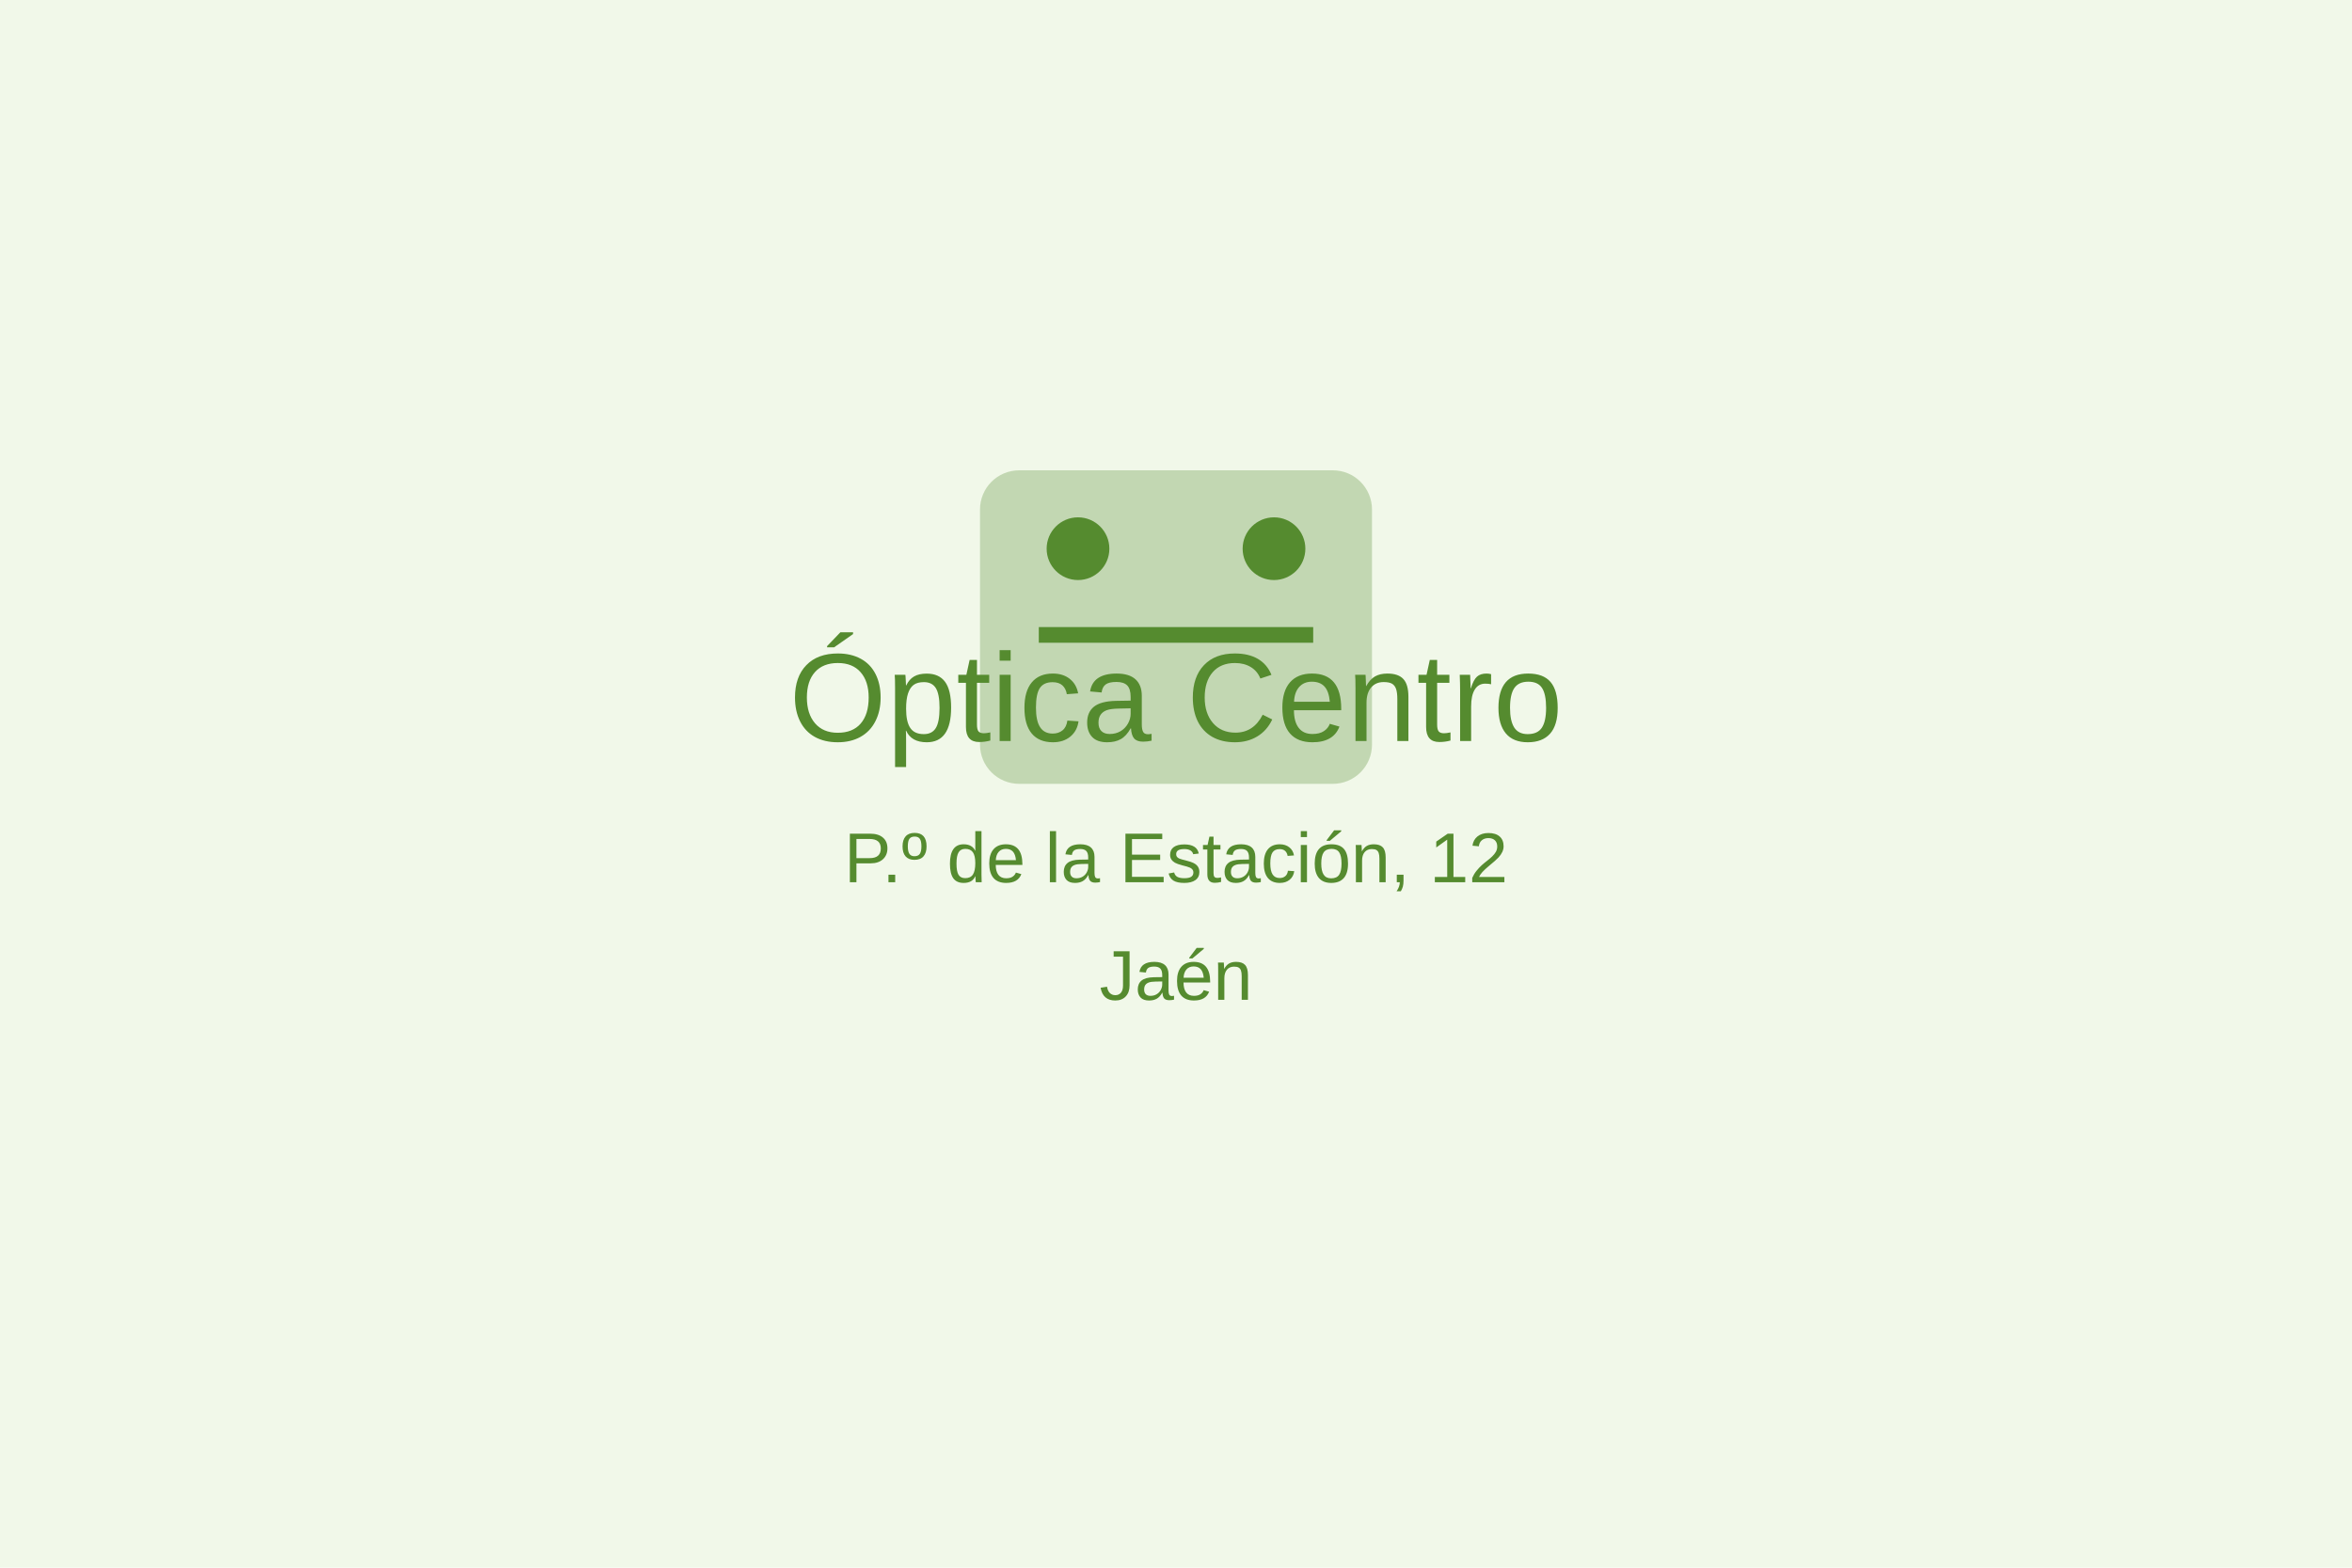
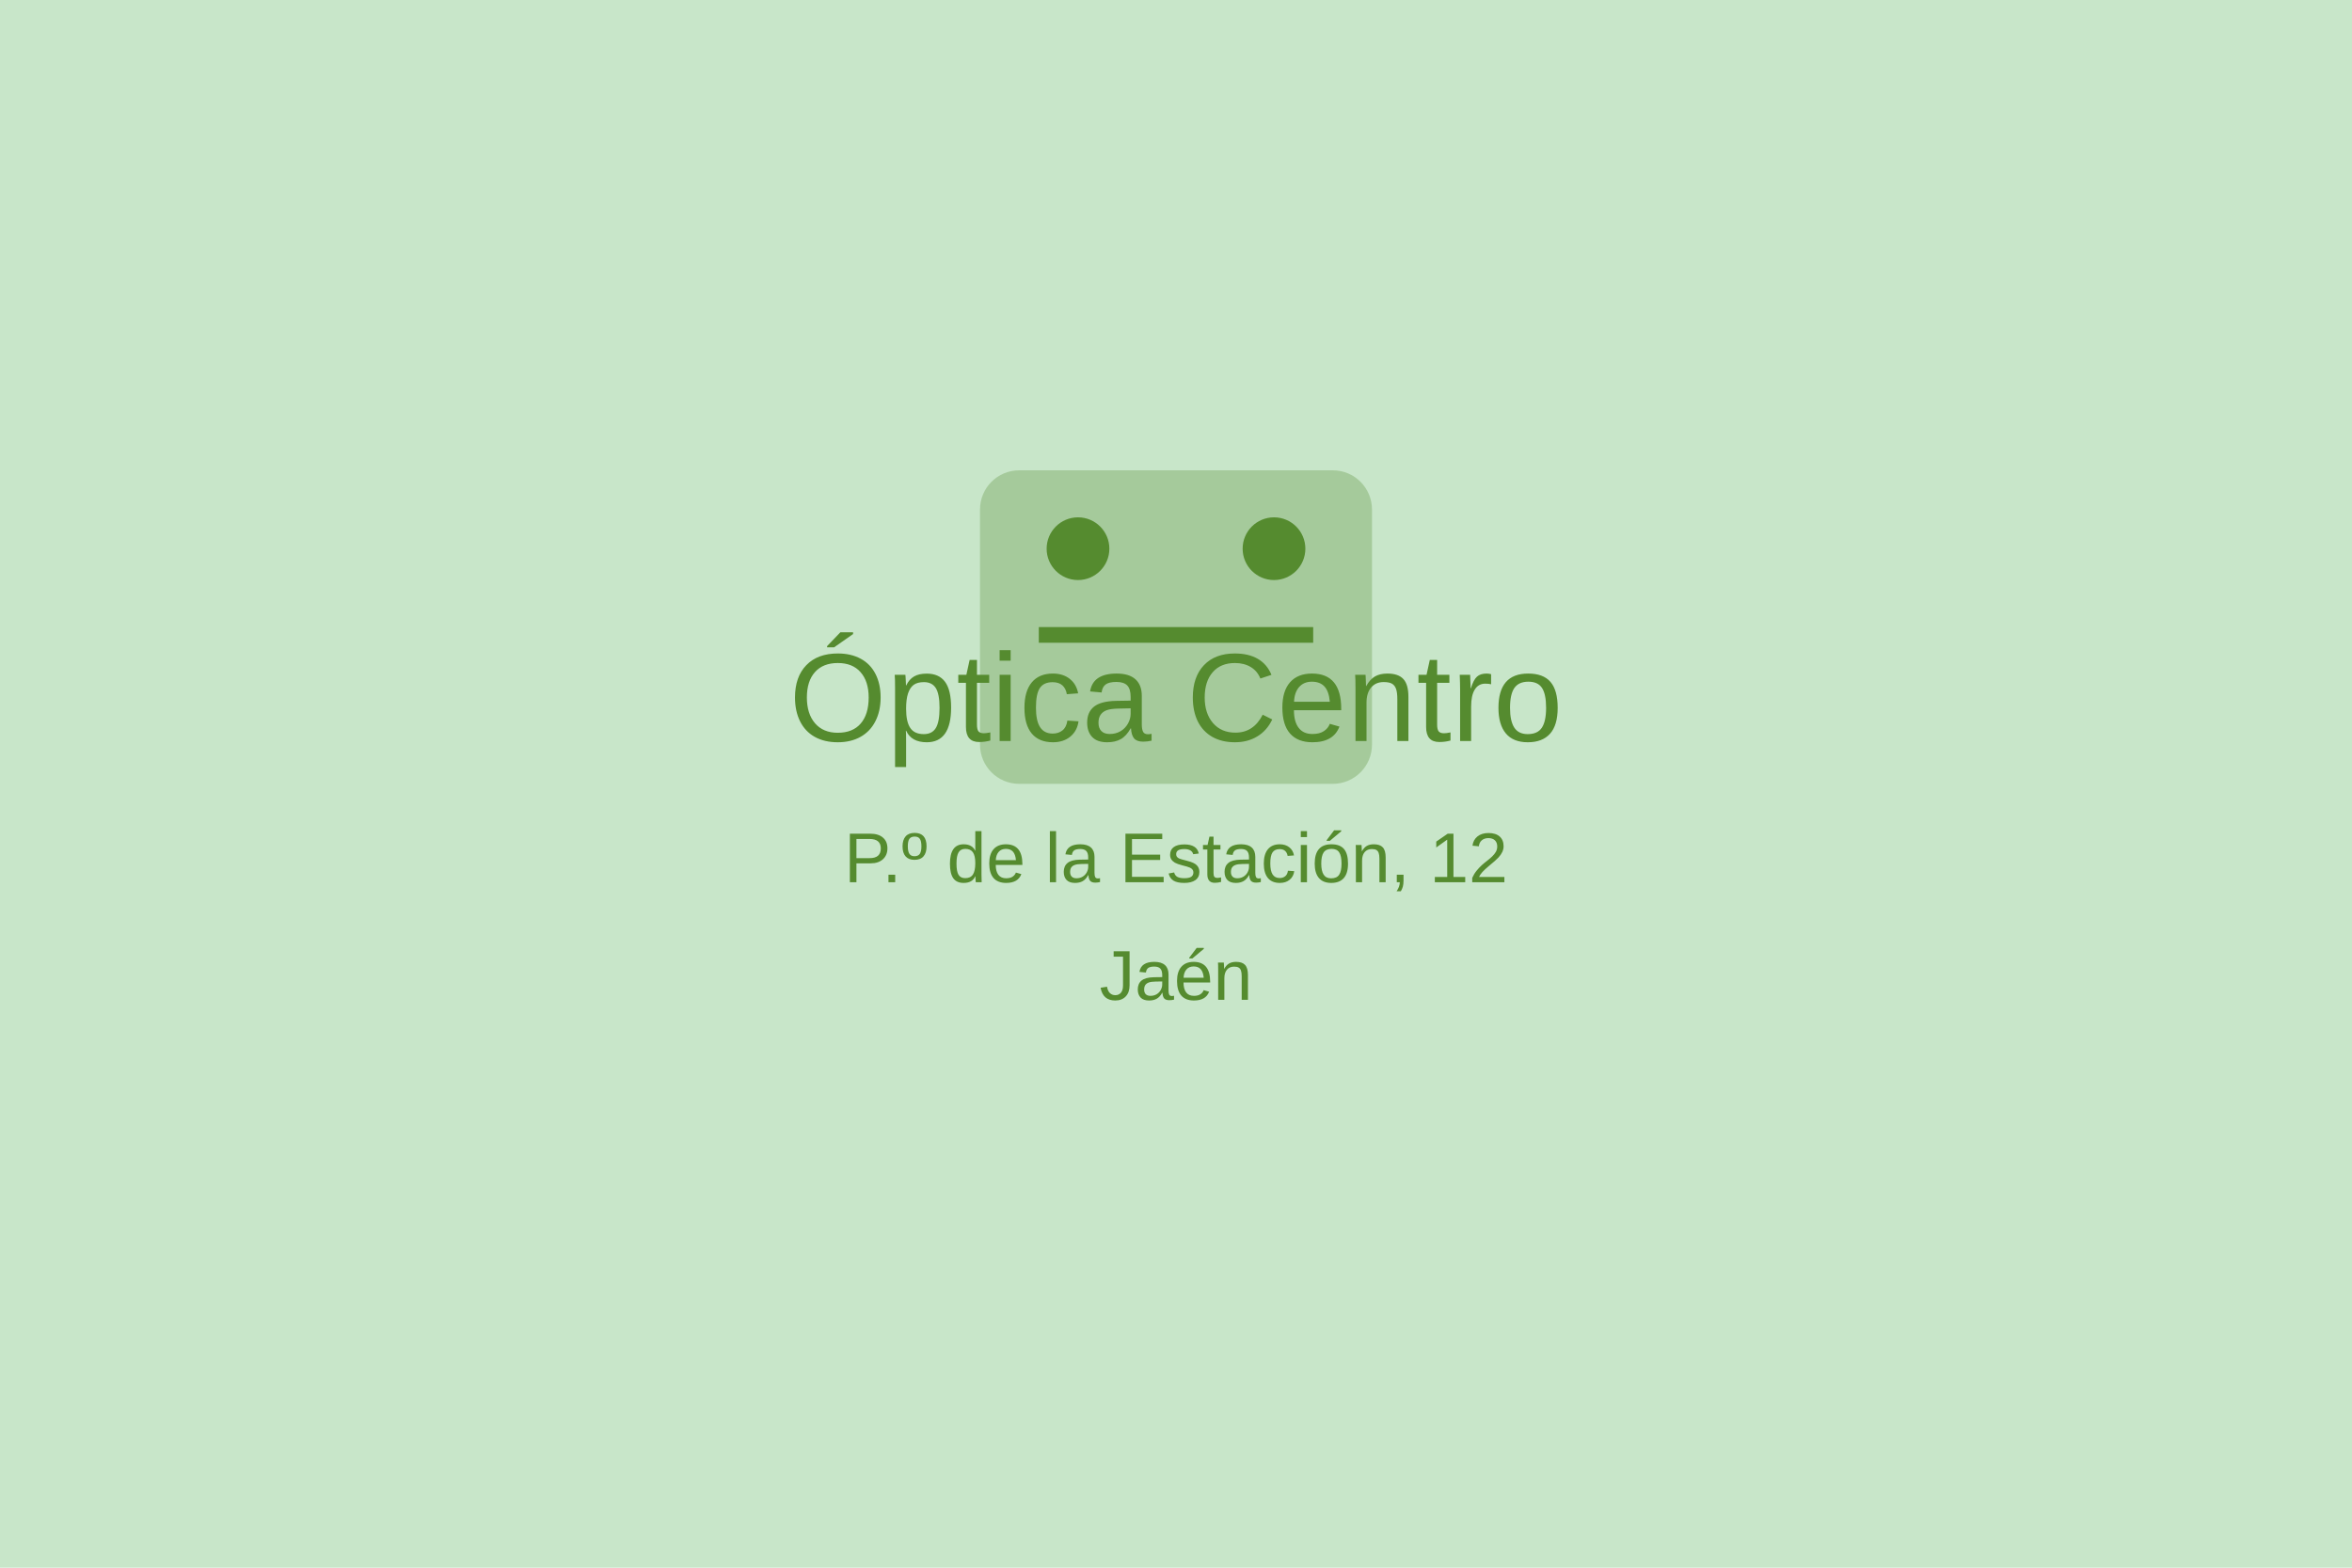
<svg xmlns="http://www.w3.org/2000/svg" width="600" height="400">
-   <rect width="600" height="400" fill="#f1f8e9" />
+   <rect width="600" height="400" fill="#c8e6c9" />
  <text x="300" y="180" text-anchor="middle" dominant-baseline="middle" font-family="Arial" font-size="32" fill="#558b2f">Óptica Centro</text>
  <text x="300" y="220" text-anchor="middle" dominant-baseline="middle" font-family="Arial" font-size="18" fill="#558b2f">P.º de la Estación, 12</text>
  <text x="300" y="250" text-anchor="middle" dominant-baseline="middle" font-family="Arial" font-size="18" fill="#558b2f">Jaén</text>
  <rect x="250" y="120" width="100" height="80" fill="#558b2f" opacity="0.3" rx="10" />
  <circle cx="275" cy="140" r="8" fill="#558b2f" />
  <circle cx="325" cy="140" r="8" fill="#558b2f" />
  <rect x="265" y="160" width="70" height="4" fill="#558b2f" />
</svg>
